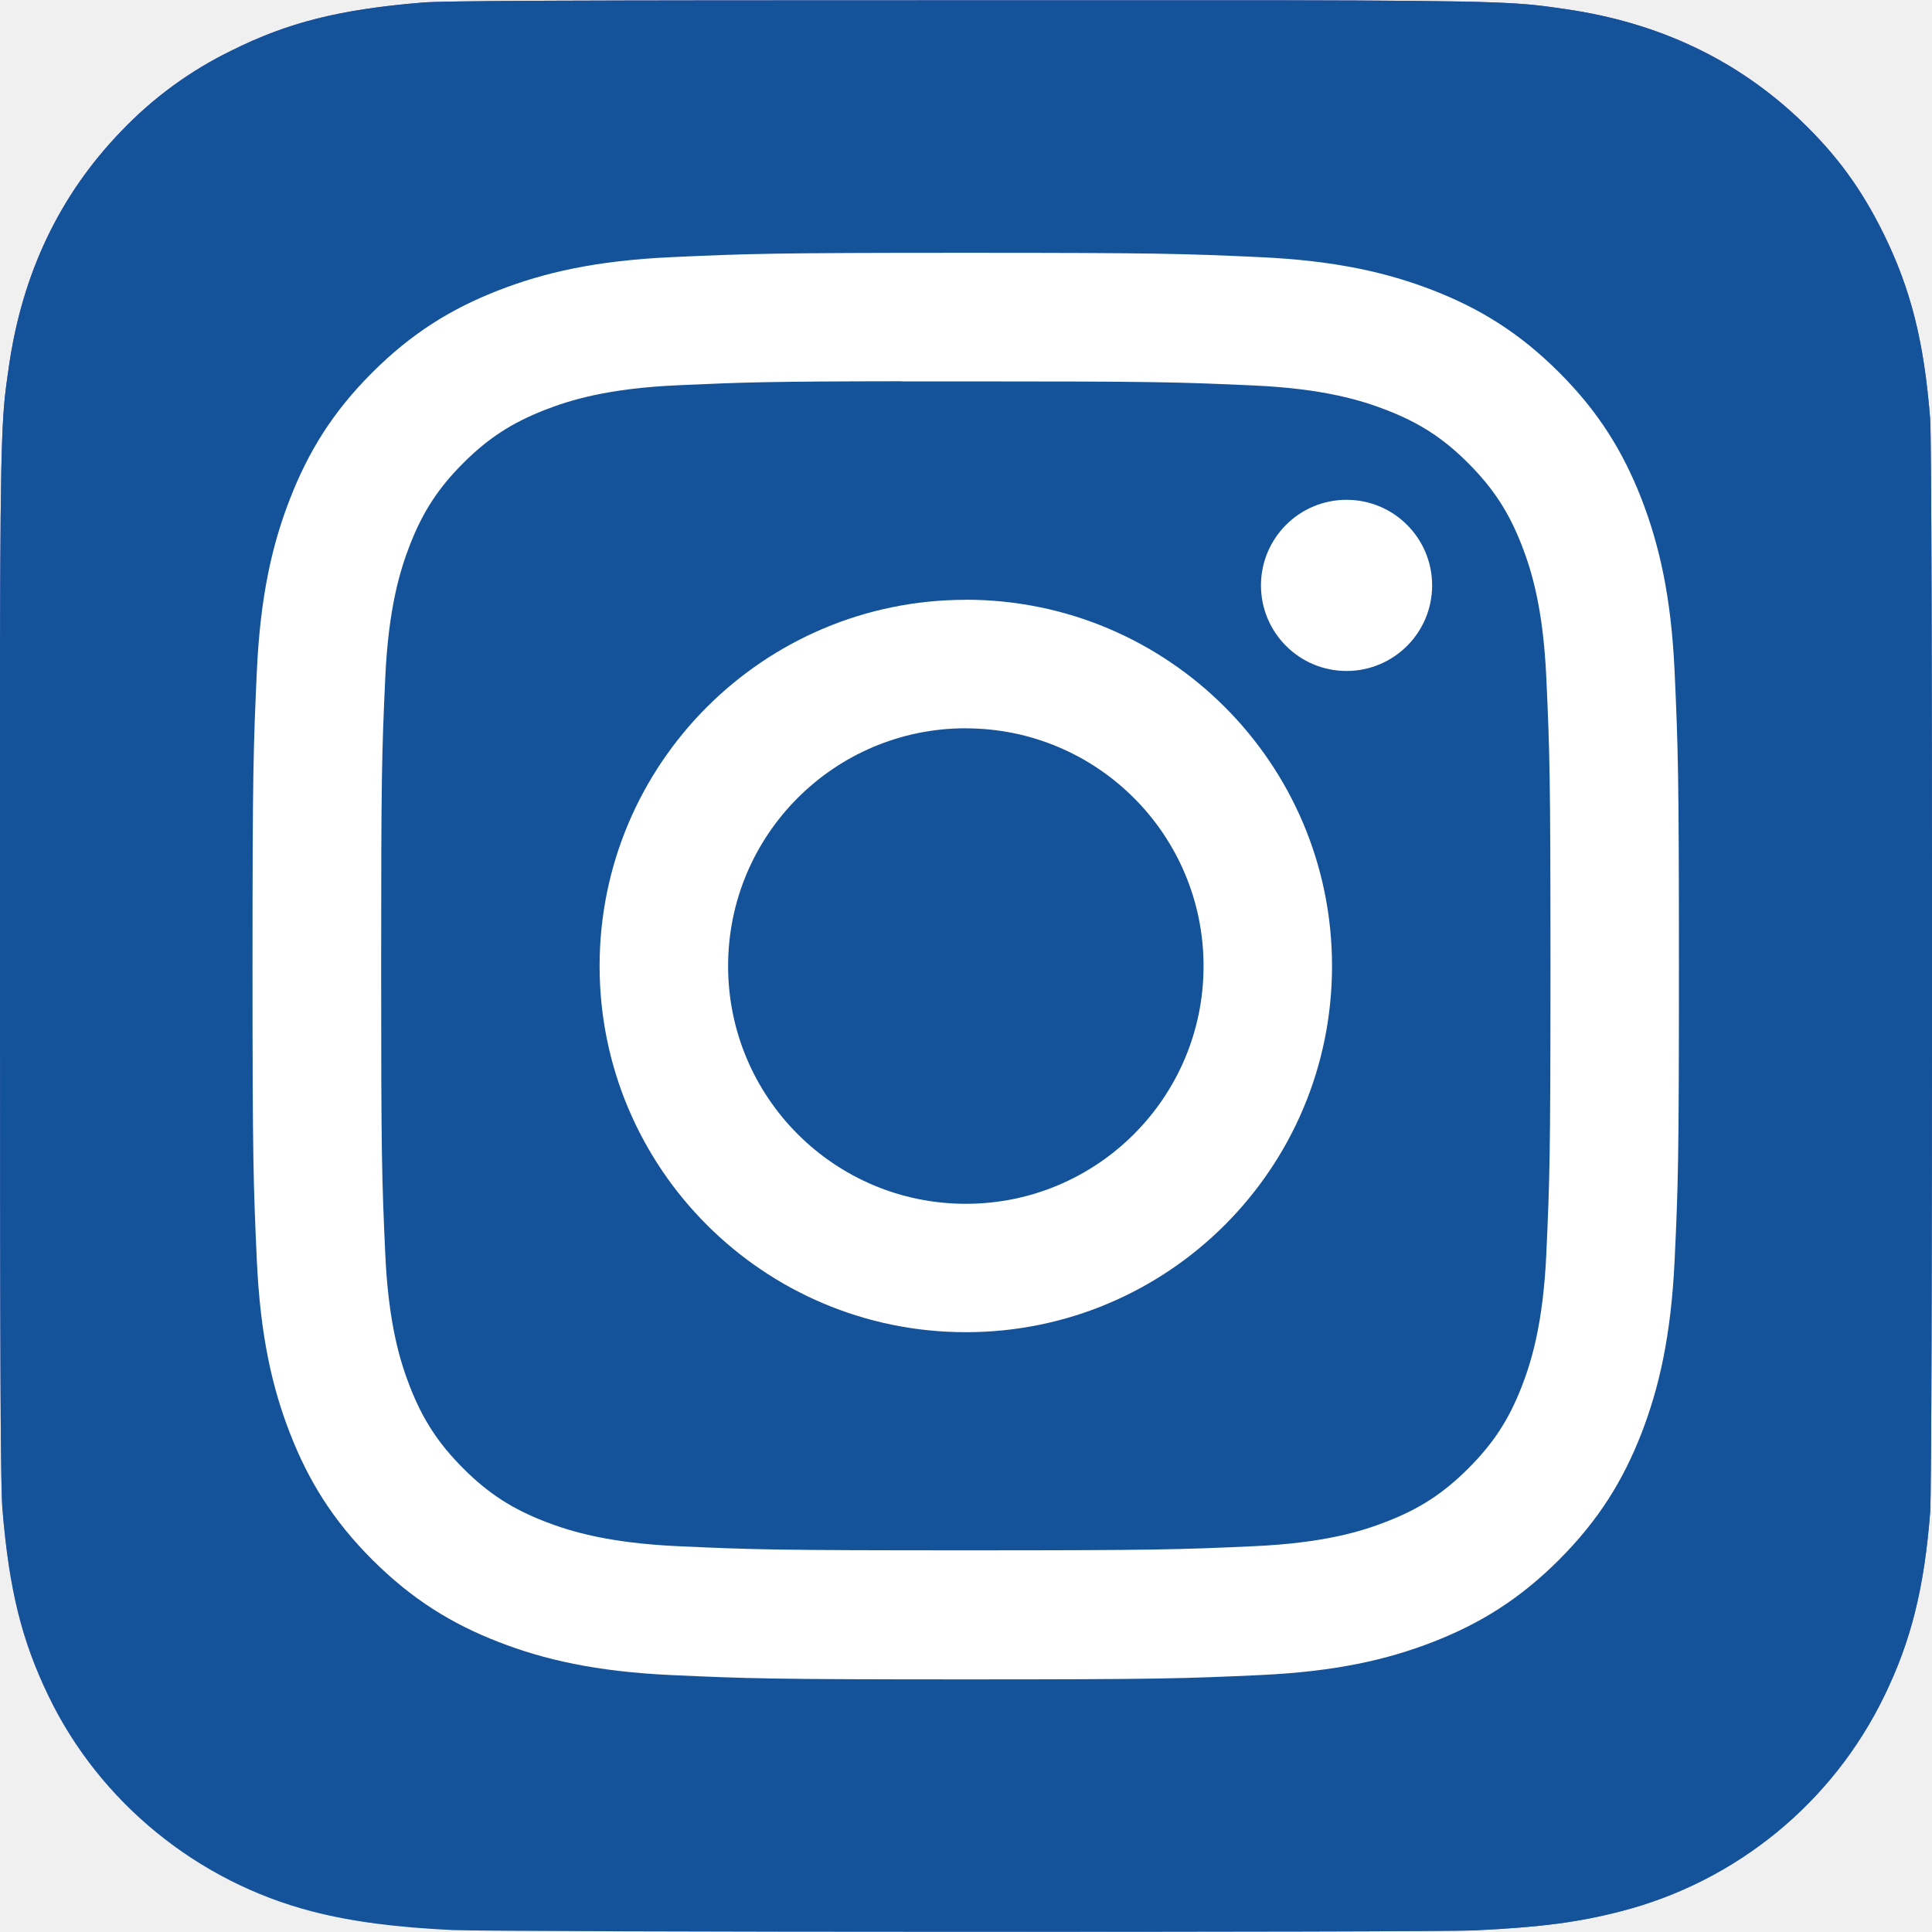
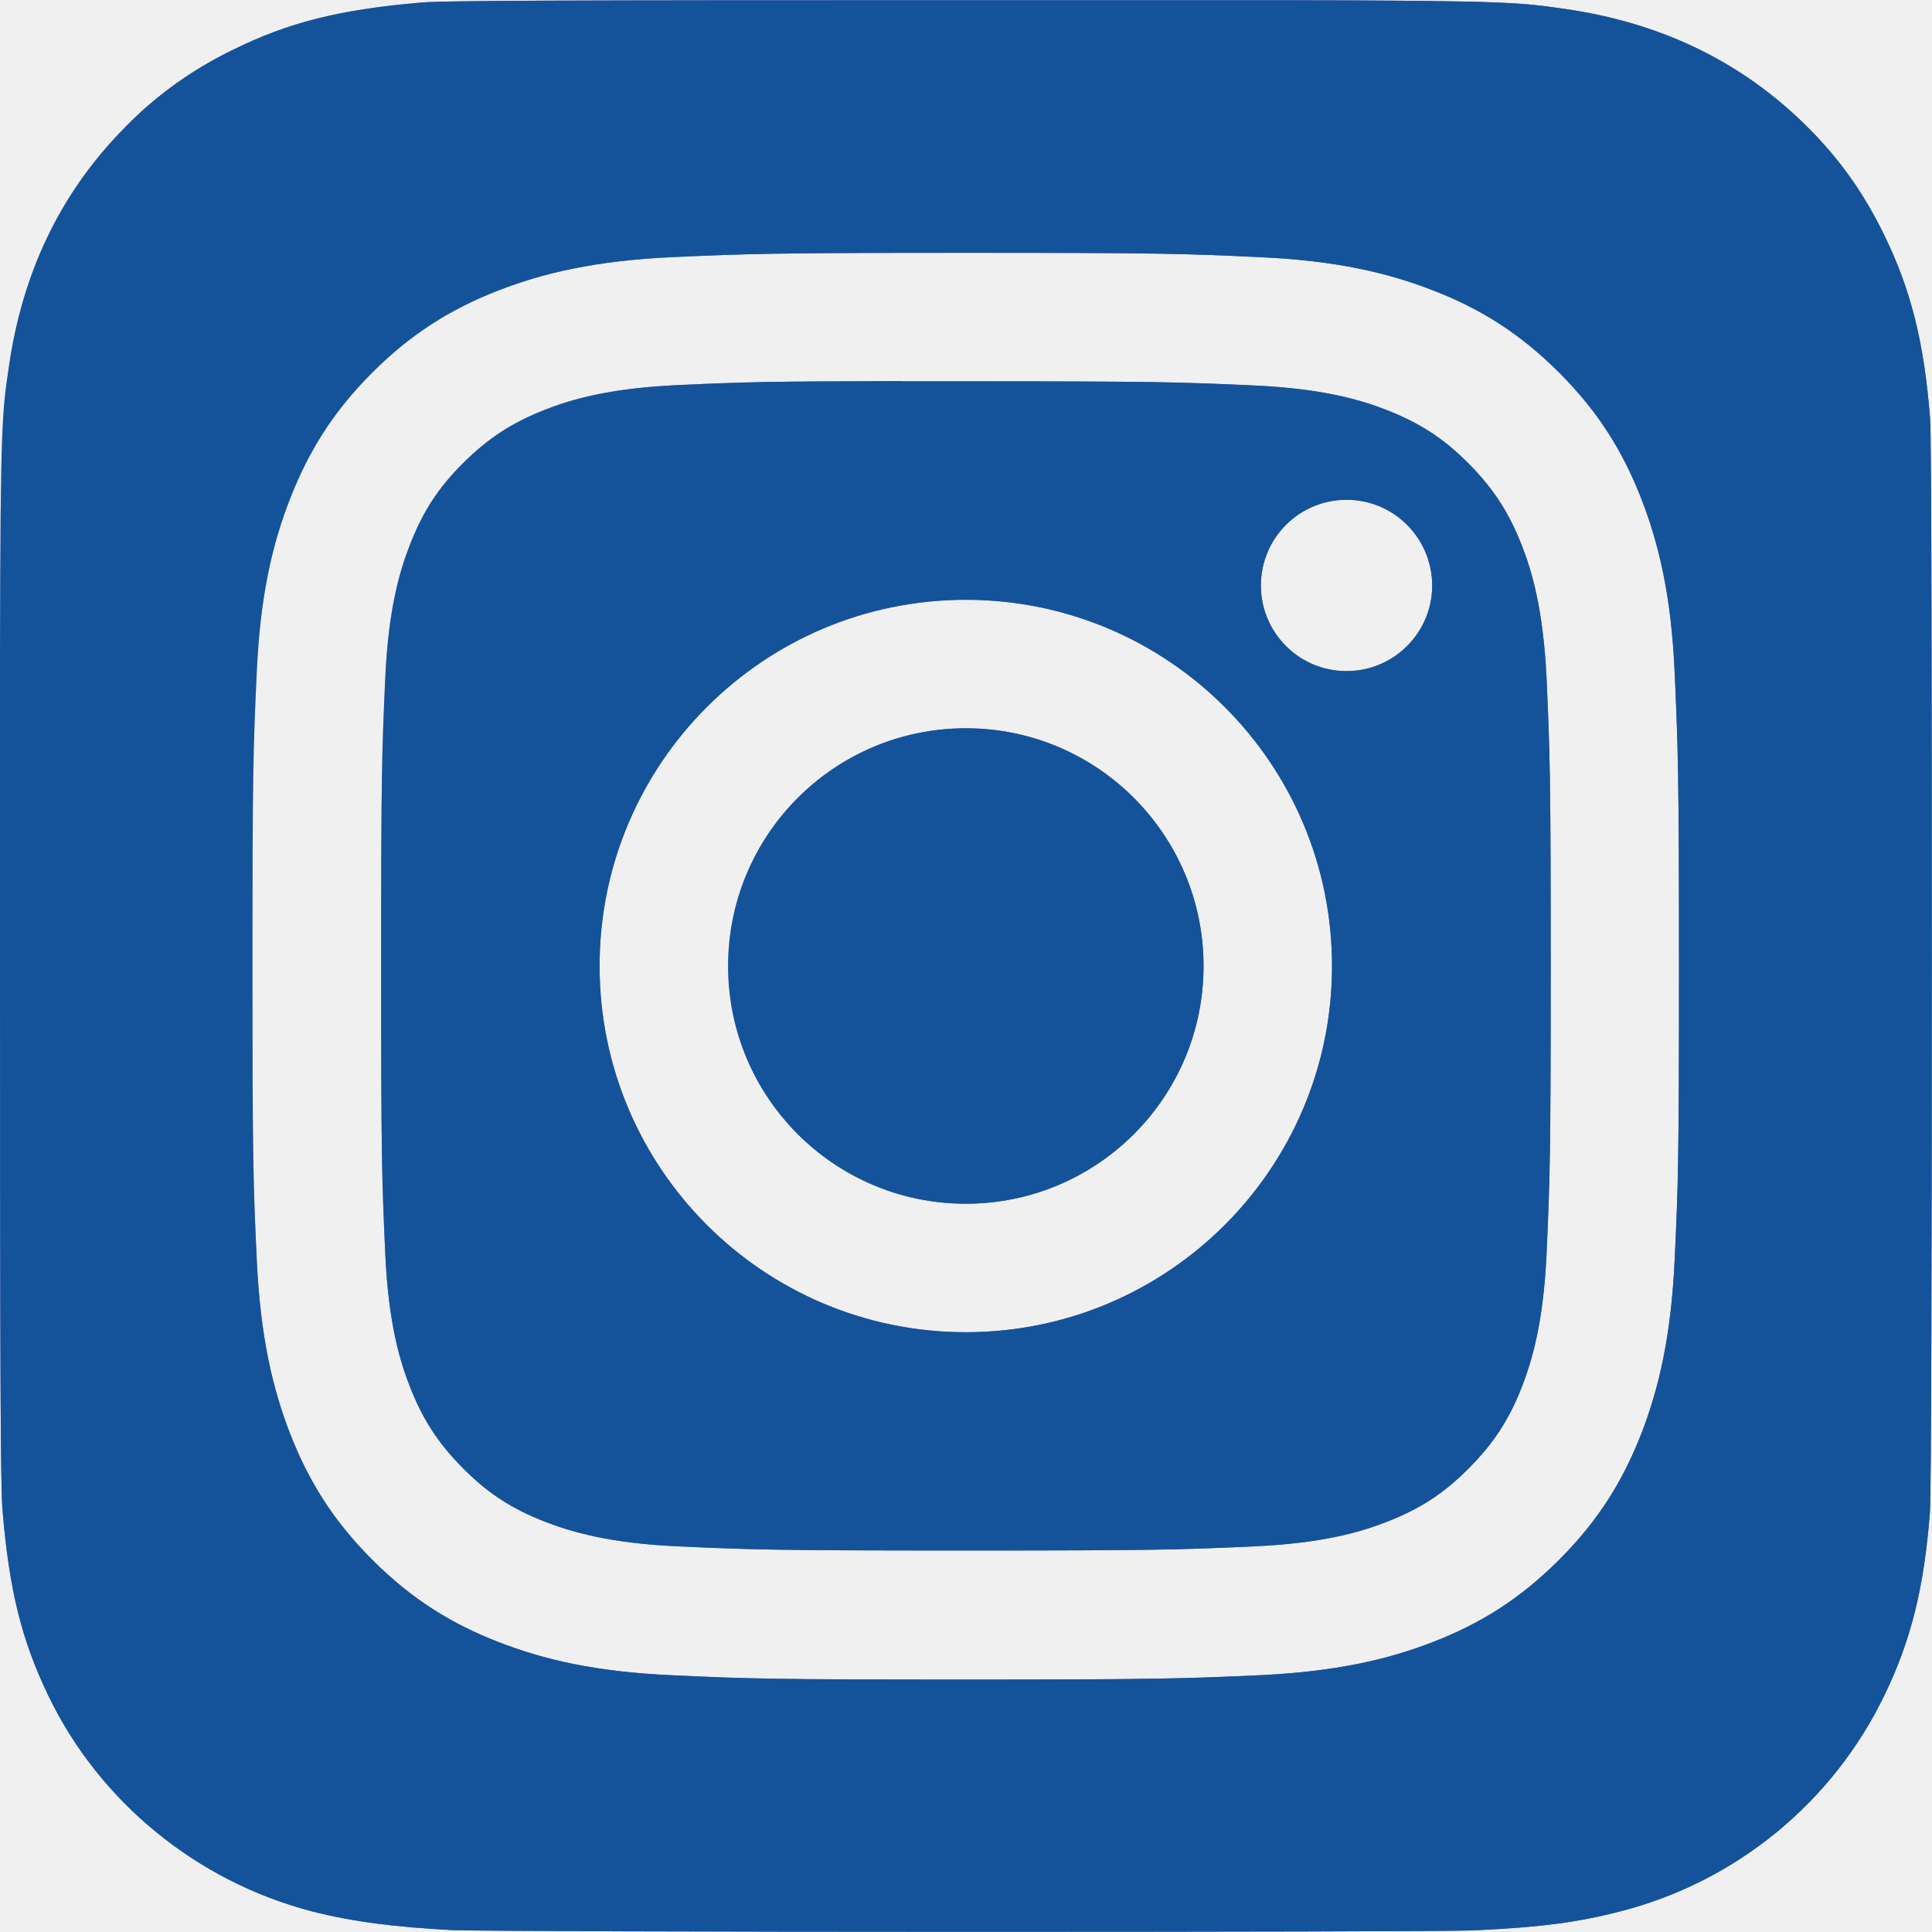
- <svg xmlns="http://www.w3.org/2000/svg" id="Layer_1" data-name="Layer 1" viewBox="0 0 1024 1024">
-   <defs>
-     <style>.cls-1{fill:url(#radial-gradient);}.cls-2{fill:#14539a;}.cls-3{fill:#fff;}</style>
-     <radialGradient id="radial-gradient" cx="-4501.29" cy="-1945.55" r="511.9" gradientTransform="matrix(0, -1.98, -1.84, 0, -3315.4, -7818.76)" gradientUnits="userSpaceOnUse">
-       <stop offset="0" stop-color="#d1d2ec" />
-       <stop offset="0.1" stop-color="#d1d2ec" />
-       <stop offset="0.5" stop-color="#6f72c5" />
-       <stop offset="1" stop-color="#5659bb" />
-     </radialGradient>
-   </defs>
-   <path class="cls-1" d="M512.17.14C298.41.14,235.9.36,223.74,1.37,179.88,5,152.58,11.92,122.84,26.73A204.36,204.36,0,0,0,64,69.79Q15.29,120.37,4.71,194.32C1.25,218.26.24,223.14,0,345.43,0,386.19,0,439.84,0,511.8,0,725.38.27,787.83,1.3,800c3.54,42.69,10.23,69.54,24.41,98.92,27.09,56.23,78.83,98.44,139.79,114.19,21.1,5.44,44.42,8.43,74.34,9.85,12.68.55,141.92.94,271.23.94s258.63-.16,271-.79c34.65-1.63,54.77-4.33,77-10.08A214.39,214.39,0,0,0,998.88,898.56c13.9-28.66,21-56.54,24.14-97,.69-8.82,1-149.45,1-289.89s-.31-280.84-1-289.66c-3.23-41.11-10.28-68.76-24.62-98-11.78-23.92-24.85-41.78-43.83-60-33.87-32.35-75.3-52-124.66-59.16C806,1.38,801.2.35,678.81.14Z" />
-   <path class="cls-2" d="M512.17.14C298.41.14,235.9.36,223.74,1.37,179.88,5,152.58,11.92,122.84,26.73A204.36,204.36,0,0,0,64,69.79Q15.29,120.37,4.71,194.32C1.25,218.26.24,223.14,0,345.43,0,386.19,0,439.84,0,511.8,0,725.38.27,787.83,1.3,800c3.54,42.69,10.23,69.54,24.41,98.92,27.09,56.23,78.83,98.44,139.79,114.19,21.1,5.44,44.42,8.43,74.34,9.85,12.68.55,141.92.94,271.23.94s258.63-.16,271-.79c34.65-1.63,54.77-4.33,77-10.08A214.39,214.39,0,0,0,998.88,898.56c13.9-28.66,21-56.54,24.14-97,.69-8.82,1-149.45,1-289.89s-.31-280.84-1-289.66c-3.23-41.11-10.28-68.76-24.62-98-11.78-23.92-24.85-41.78-43.83-60-33.87-32.35-75.3-52-124.66-59.16C806,1.38,801.2.35,678.81.14Z" />
-   <path class="cls-3" d="M511.93,134c-102.66,0-115.55.45-155.87,2.29s-67.71,8.21-91.75,17.56c-24.86,9.65-45.95,22.57-67,43.59s-33.95,42.1-43.63,67c-9.38,24-15.75,51.52-17.57,91.74s-2.27,53.22-2.27,155.88.45,115.51,2.28,155.83,8.22,67.72,17.56,91.75c9.67,24.87,22.58,46,43.6,67s42.1,34,66.94,43.63c24.06,9.35,51.53,15.72,91.77,17.56s53.2,2.28,155.85,2.28,115.52-.44,155.84-2.28,67.75-8.21,91.8-17.56c24.85-9.66,45.91-22.6,66.92-43.63s33.94-42.1,43.63-67c9.29-24,15.67-51.52,17.56-91.75s2.28-53.17,2.28-155.84-.47-115.55-2.28-155.87-8.27-67.71-17.56-91.75c-9.69-24.86-22.61-46-43.63-67s-42.06-33.94-66.94-43.59c-24.1-9.35-51.59-15.72-91.83-17.56S614.51,134,511.81,134ZM478,202.14h33.91c100.93,0,112.9.37,152.75,2.18,36.86,1.68,56.86,7.84,70.19,13,17.64,6.85,30.22,15,43.44,28.27s21.42,25.83,28.29,43.47c5.17,13.31,11.34,33.31,13,70.17,1.81,39.85,2.2,51.82,2.2,152.71s-.39,112.85-2.2,152.7c-1.69,36.86-7.85,56.86-13,70.17-6.85,17.64-15.06,30.2-28.29,43.43s-25.79,21.42-43.44,28.27c-13.31,5.2-33.33,11.34-70.19,13-39.85,1.81-51.82,2.2-152.75,2.2s-112.9-.39-152.75-2.2c-36.86-1.71-56.86-7.86-70.2-13-17.64-6.85-30.24-15-43.47-28.27s-21.42-25.8-28.29-43.45c-5.17-13.31-11.34-33.31-13-70.17-1.82-39.85-2.18-51.82-2.18-152.77s.36-112.85,2.18-152.7c1.68-36.86,7.84-56.86,13-70.19,6.86-17.64,15.06-30.24,28.29-43.47s25.83-21.42,43.47-28.29c13.33-5.2,33.34-11.34,70.2-13,34.87-1.58,48.39-2.05,118.84-2.13Zm235.7,62.77a45.36,45.36,0,1,0,45.36,45.35,45.36,45.36,0,0,0-45.36-45.35Zm-201.79,53C404.72,317.91,317.8,404.83,317.8,512s86.92,194.09,194.13,194.09S706,619.25,706,512s-86.9-194.13-194.11-194.13Zm0,68.13a126,126,0,1,1-126,126A126,126,0,0,1,511.93,386Z" />
+ <svg xmlns="http://www.w3.org/2000/svg" version="1.1" id="Layer_1" x="0px" y="0px" viewBox="0 0 1024 1024" style="enable-background:new 0 0 1024 1024;" xml:space="preserve">
+   <style type="text/css">
+ 	.st0{fill:url(#SVGID_1_);}
+ 	.st1{fill:url(#SVGID_00000021839600785998111680000005655361565945622688_);}
+ 	.st2{fill:#14539A;}
+ </style>
+   <radialGradient id="SVGID_1_" cx="368.705" cy="451.079" r="243.307" gradientUnits="userSpaceOnUse">
+     <stop offset="0" style="stop-color:#D1D2EC" />
+     <stop offset="0.1" style="stop-color:#D1D2EC" />
+     <stop offset="0.5" style="stop-color:#6F72C5" />
+     <stop offset="1" style="stop-color:#5659BB" />
+   </radialGradient>
+   <path class="st0" d="M637.9,512c0,69.6-56.4,126-126,126s-126-56.4-126-126c0-69.6,56.4-126,126-126h0.1l0,0  C581.5,386,637.9,442.5,637.9,512z" />
+   <radialGradient id="SVGID_00000164511498245424878400000000696307027458450850_" cx="-69.912" cy="264.485" r="988.562" gradientUnits="userSpaceOnUse">
+     <stop offset="0" style="stop-color:#D1D2EC" />
+     <stop offset="0.1" style="stop-color:#D1D2EC" />
+     <stop offset="0.5" style="stop-color:#6F72C5" />
+     <stop offset="1" style="stop-color:#5659BB" />
+   </radialGradient>
+   <path style="fill:url(#SVGID_00000164511498245424878400000000696307027458450850_);" d="M1023,222c-3.2-41.1-10.3-68.8-24.6-98  c-11.8-23.9-24.9-41.8-43.8-60c-33.9-32.4-75.3-52-124.7-59.2C806,1.4,801.2,0.3,678.8,0.1H512.2c-213.8,0-276.3,0.2-288.4,1.2  C179.9,5,152.6,11.9,122.8,26.7c-22,10.7-42,25.3-58.8,43.1C31.5,103.5,11.8,145,4.7,194.3C1.2,218.3,0.2,223.1,0,345.4v166.4  c0,213.6,0.3,276,1.3,288.2c3.5,42.7,10.2,69.5,24.4,98.9c27.1,56.2,78.8,98.4,139.8,114.2c21.1,5.4,44.4,8.4,74.3,9.9  c12.7,0.5,141.9,0.9,271.2,0.9s258.6-0.2,271-0.8c34.6-1.6,54.8-4.3,77-10.1c61.2-15.7,112.3-57.6,139.8-114.5  c13.9-28.7,21-56.5,24.1-97c0.7-8.8,1-149.5,1-289.9S1023.7,230.8,1023,222z M887.6,667.9c-1.9,40.2-8.3,67.8-17.6,91.8  c-9.7,24.9-22.6,46-43.6,67c-21,21-42.1,34-66.9,43.6c-24,9.3-51.5,15.7-91.8,17.6c-40.3,1.8-53.2,2.3-155.8,2.3  s-115.6-0.4-155.9-2.3c-40.2-1.8-67.7-8.2-91.8-17.6c-24.8-9.6-45.9-22.6-66.9-43.6c-21-21-33.9-42.1-43.6-67  c-9.3-24-15.7-51.4-17.6-91.8s-2.3-53.2-2.3-155.8s0.4-115.7,2.3-155.9c1.8-40.2,8.2-67.7,17.6-91.7c9.7-24.9,22.6-46,43.6-67  s42.1-33.9,67-43.6c24-9.3,51.4-15.7,91.8-17.6c40.3-1.8,53.2-2.3,155.8-2.3c102.6,0,115.5,0.4,155.8,2.3  c40.2,1.8,67.7,8.2,91.8,17.6c24.9,9.6,45.9,22.6,66.9,43.6c21,21,33.9,42.1,43.6,67c9.3,24,15.8,51.4,17.6,91.8s2.3,53.2,2.3,155.9  S889.5,627.7,887.6,667.9z M806.6,289.1c-6.9-17.6-15.1-30.2-28.3-43.5c-13.2-13.3-25.8-21.4-43.4-28.3c-13.3-5.2-33.3-11.3-70.2-13  c-39.8-1.8-51.8-2.2-152.8-2.2H478v-0.1c-70.5,0.1-84,0.5-118.8,2.1c-36.9,1.7-56.9,7.8-70.2,13c-17.6,6.9-30.2,15.1-43.5,28.3  s-21.4,25.8-28.3,43.5c-5.2,13.3-11.3,33.3-13,70.2c-1.8,39.8-2.2,51.8-2.2,152.7s0.4,112.9,2.2,152.8c1.7,36.9,7.8,56.9,13,70.2  c6.9,17.7,15.1,30.2,28.3,43.5s25.8,21.4,43.5,28.3c13.3,5.1,33.3,11.3,70.2,13c39.9,1.8,51.8,2.2,152.8,2.2s112.9-0.4,152.8-2.2  c36.9-1.7,56.9-7.8,70.2-13c17.7-6.9,30.2-15,43.4-28.3c13.2-13.2,21.4-25.8,28.3-43.4c5.1-13.3,11.3-33.3,13-70.2  c1.8-39.9,2.2-51.8,2.2-152.7s-0.4-112.9-2.2-152.7C817.9,322.4,811.8,302.4,806.6,289.1z M511.9,706.1  c-107.2,0-194.1-86.9-194.1-194.1s86.9-194.1,194.1-194.1l0,0C619.1,317.9,706,404.8,706,512S619.1,706.1,511.9,706.1z M759.1,310.3  c0,25-20.3,45.4-45.4,45.4s-45.4-20.3-45.4-45.4c0-25.1,20.3-45.4,45.4-45.4S759,285.2,759.1,310.3L759.1,310.3z" />
+   <path class="st2" d="M637.9,512c0,69.6-56.4,126-126,126s-126-56.4-126-126c0-69.6,56.4-126,126-126h0.1l0,0  C581.5,386,637.9,442.5,637.9,512z" />
+   <path class="st2" d="M1023,222c-3.2-41.1-10.3-68.8-24.6-98c-11.8-23.9-24.9-41.8-43.8-60c-33.9-32.4-75.3-52-124.7-59.2  C806,1.4,801.2,0.3,678.8,0.1H512.2c-213.8,0-276.3,0.2-288.4,1.2C179.9,5,152.6,11.9,122.8,26.7c-22,10.7-42,25.3-58.8,43.1  C31.5,103.5,11.8,145,4.7,194.3C1.2,218.3,0.2,223.1,0,345.4v166.4c0,213.6,0.3,276,1.3,288.2c3.5,42.7,10.2,69.5,24.4,98.9  c27.1,56.2,78.8,98.4,139.8,114.2c21.1,5.4,44.4,8.4,74.3,9.9c12.7,0.5,141.9,0.9,271.2,0.9s258.6-0.2,271-0.8  c34.6-1.6,54.8-4.3,77-10.1c61.2-15.7,112.3-57.6,139.8-114.5c13.9-28.7,21-56.5,24.1-97c0.7-8.8,1-149.5,1-289.9  S1023.7,230.8,1023,222z M887.6,667.9c-1.9,40.2-8.3,67.8-17.6,91.8c-9.7,24.9-22.6,46-43.6,67c-21,21-42.1,34-66.9,43.6  c-24,9.3-51.5,15.7-91.8,17.6c-40.3,1.8-53.2,2.3-155.8,2.3s-115.6-0.4-155.9-2.3c-40.2-1.8-67.7-8.2-91.8-17.6  c-24.8-9.6-45.9-22.6-66.9-43.6c-21-21-33.9-42.1-43.6-67c-9.3-24-15.7-51.4-17.6-91.8s-2.3-53.2-2.3-155.8s0.4-115.7,2.3-155.9  c1.8-40.2,8.2-67.7,17.6-91.7c9.7-24.9,22.6-46,43.6-67s42.1-33.9,67-43.6c24-9.3,51.4-15.7,91.8-17.6c40.3-1.8,53.2-2.3,155.8-2.3  c102.6,0,115.5,0.4,155.8,2.3c40.2,1.8,67.7,8.2,91.8,17.6c24.9,9.6,45.9,22.6,66.9,43.6c21,21,33.9,42.1,43.6,67  c9.3,24,15.8,51.4,17.6,91.8s2.3,53.2,2.3,155.9S889.5,627.7,887.6,667.9z M806.6,289.1c-6.9-17.6-15.1-30.2-28.3-43.5  c-13.2-13.3-25.8-21.4-43.4-28.3c-13.3-5.2-33.3-11.3-70.2-13c-39.8-1.8-51.8-2.2-152.8-2.2H478v-0.1c-70.5,0.1-84,0.5-118.8,2.1  c-36.9,1.7-56.9,7.8-70.2,13c-17.6,6.9-30.2,15.1-43.5,28.3s-21.4,25.8-28.3,43.5c-5.2,13.3-11.3,33.3-13,70.2  c-1.8,39.8-2.2,51.8-2.2,152.7s0.4,112.9,2.2,152.8c1.7,36.9,7.8,56.9,13,70.2c6.9,17.7,15.1,30.2,28.3,43.5s25.8,21.4,43.5,28.3  c13.3,5.1,33.3,11.3,70.2,13c39.9,1.8,51.8,2.2,152.8,2.2s112.9-0.4,152.8-2.2c36.9-1.7,56.9-7.8,70.2-13  c17.7-6.9,30.2-15,43.4-28.3c13.2-13.2,21.4-25.8,28.3-43.4c5.1-13.3,11.3-33.3,13-70.2c1.8-39.9,2.2-51.8,2.2-152.7  s-0.4-112.9-2.2-152.7C817.9,322.4,811.8,302.4,806.6,289.1z M511.9,706.1c-107.2,0-194.1-86.9-194.1-194.1s86.9-194.1,194.1-194.1  l0,0C619.1,317.9,706,404.8,706,512S619.1,706.1,511.9,706.1z M759.1,310.3c0,25-20.3,45.4-45.4,45.4s-45.4-20.3-45.4-45.4  c0-25.1,20.3-45.4,45.4-45.4S759,285.2,759.1,310.3L759.1,310.3z" />
</svg>
